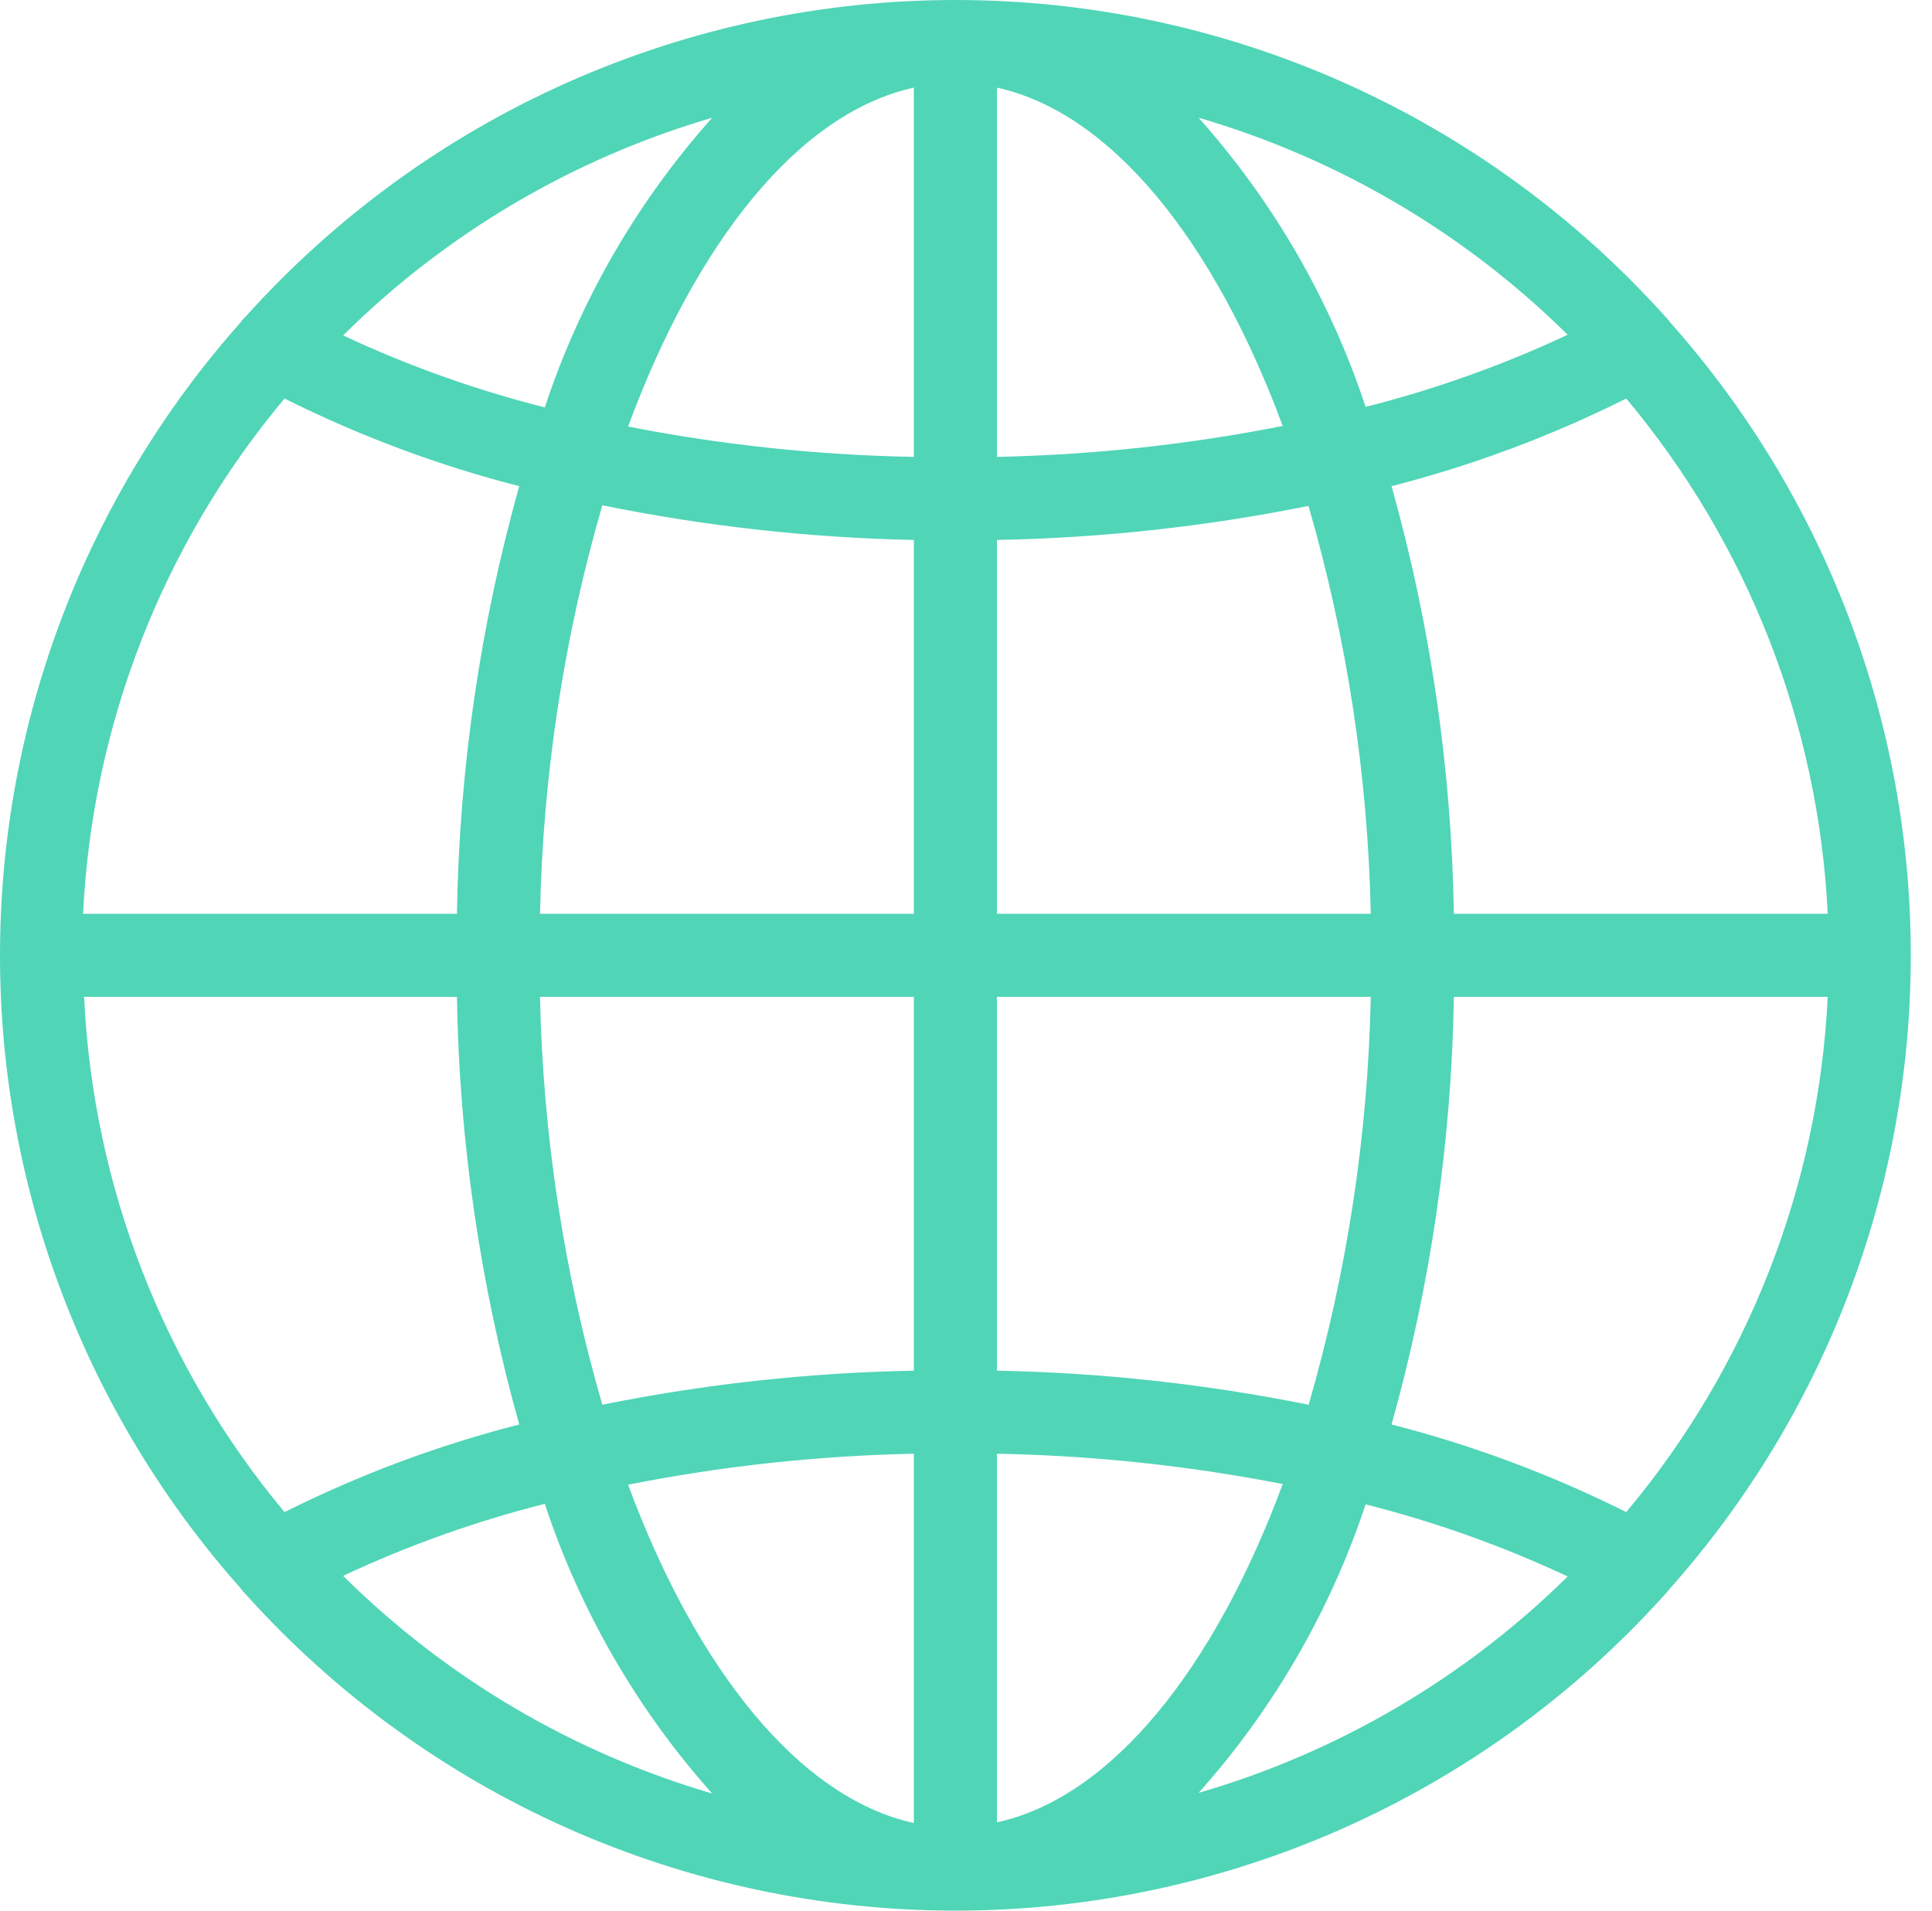
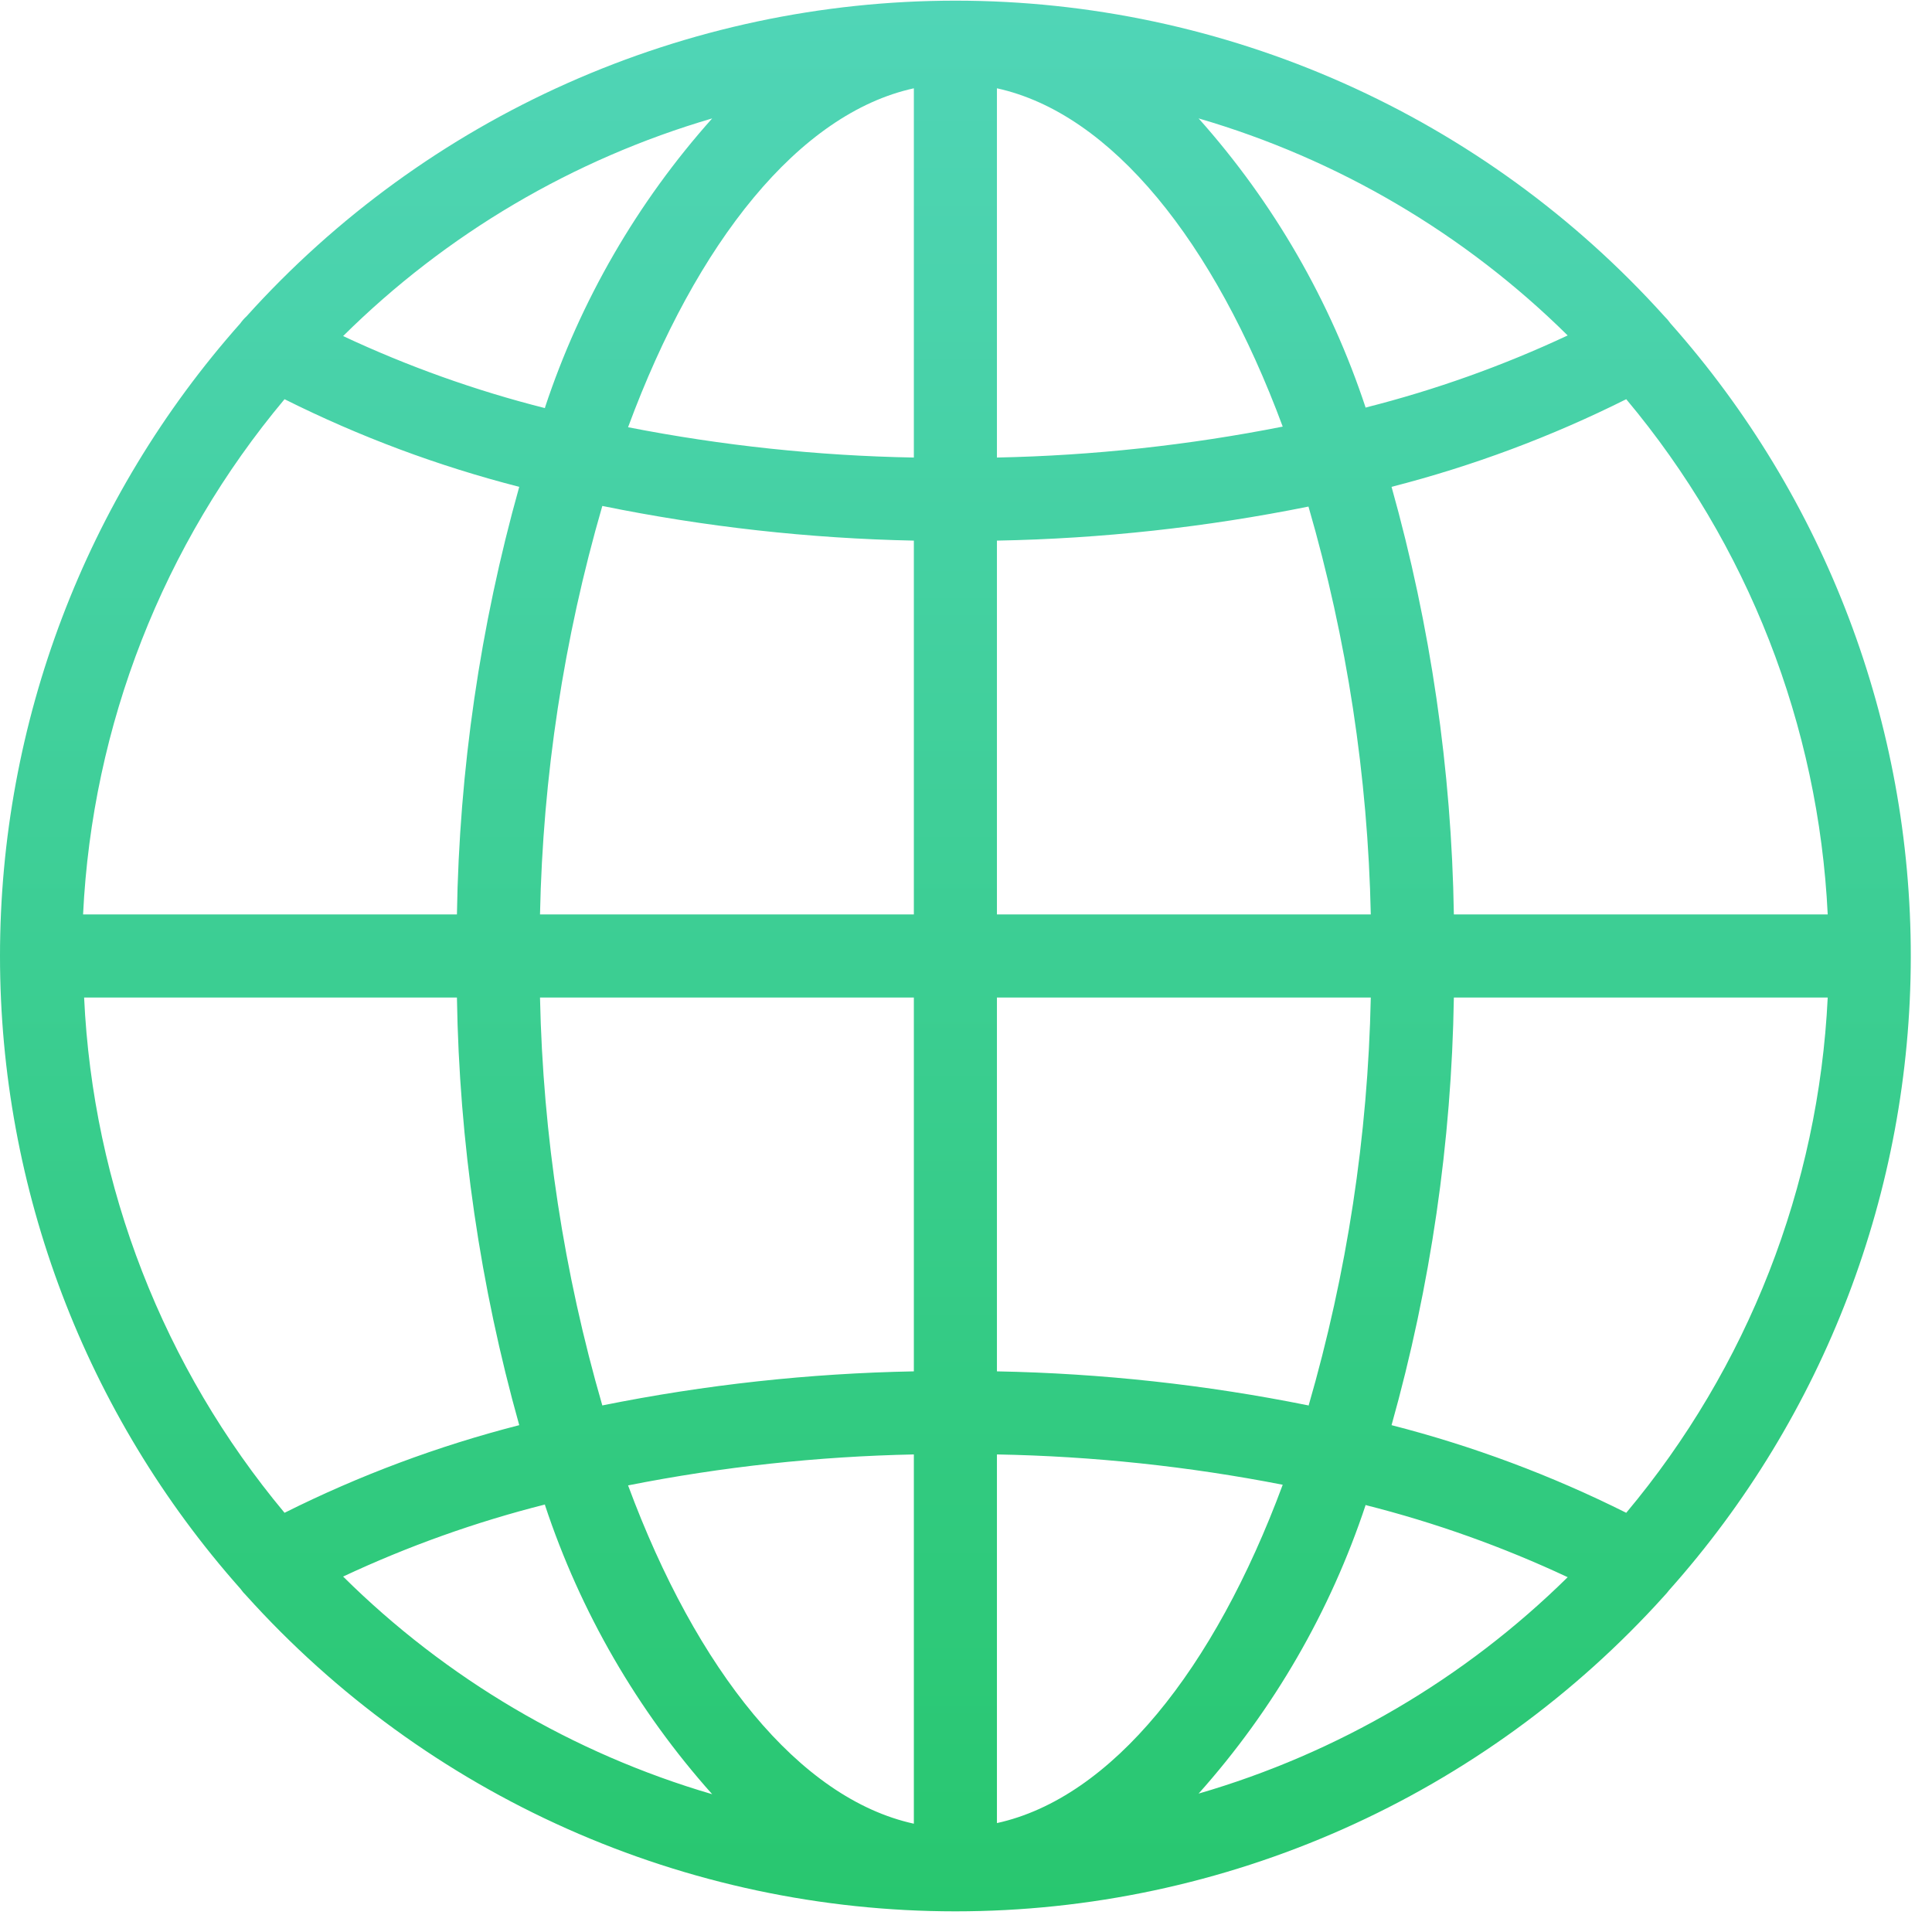
- <svg xmlns="http://www.w3.org/2000/svg" width="91" height="90" viewBox="0 0 91 90" fill="none">
-   <path d="M78.614 74.876C85.936 66.666 89.989 56.053 90.001 45.052C90.014 34.051 85.986 23.428 78.682 15.202C78.598 15.082 78.503 14.971 78.398 14.869C74.185 10.189 69.035 6.447 63.282 3.885C57.529 1.324 51.303 0 45.005 0C38.708 0 32.481 1.324 26.728 3.885C20.976 6.447 15.825 10.189 11.612 14.869C11.502 14.969 11.404 15.08 11.319 15.202C4.027 23.415 0 34.017 0 45C0 55.983 4.027 66.584 11.319 74.798C11.403 74.917 11.498 75.028 11.602 75.13C15.817 79.811 20.968 83.553 26.721 86.115C32.475 88.676 38.702 90 45 90C51.298 90 57.526 88.676 63.28 86.115C69.033 83.553 74.184 79.811 78.398 75.13C78.475 75.05 78.547 74.965 78.614 74.876ZM3.962 46.956H21.522C21.63 53.769 22.617 60.539 24.457 67.099C20.636 68.078 16.93 69.462 13.402 71.227C7.692 64.383 4.377 55.86 3.962 46.956ZM13.402 18.772C16.93 20.538 20.636 21.922 24.457 22.901C22.617 29.461 21.63 36.231 21.522 43.043H3.913C4.342 34.134 7.675 25.61 13.402 18.772ZM86.088 43.043H68.479C68.371 36.231 67.384 29.461 65.544 22.901C69.365 21.922 73.071 20.538 76.598 18.772C82.326 25.61 85.659 34.134 86.088 43.043ZM43.044 21.521C38.524 21.439 34.02 20.961 29.583 20.093C32.811 11.357 37.644 5.311 43.044 4.128V21.521ZM28.37 23.801C33.202 24.786 38.113 25.333 43.044 25.434V43.043H25.435C25.569 36.528 26.556 30.059 28.37 23.801ZM43.044 46.956V64.565C38.114 64.657 33.203 65.194 28.37 66.169C26.558 59.92 25.572 53.461 25.435 46.956H43.044ZM43.044 68.478V85.872C37.644 84.688 32.811 78.642 29.583 69.936C34.019 69.058 38.523 68.57 43.044 68.478ZM46.957 68.478C51.477 68.561 55.981 69.039 60.418 69.906C57.19 78.613 52.357 84.659 46.957 85.842V68.478ZM61.631 66.169C56.798 65.194 51.887 64.657 46.957 64.565V46.956H64.566C64.432 53.471 63.445 59.94 61.631 66.199V66.169ZM46.957 43.043V25.434C51.887 25.342 56.798 24.805 61.631 23.83C63.443 30.079 64.429 36.538 64.566 43.043H46.957ZM46.957 21.521V4.128C52.357 5.311 57.19 11.357 60.418 20.064C55.982 20.941 51.478 21.429 46.957 21.521ZM64.331 19.193C62.669 14.152 59.989 9.507 56.456 5.546C63.01 7.457 68.984 10.97 73.84 15.769C70.785 17.201 67.601 18.337 64.331 19.164V19.193ZM25.67 19.193C22.399 18.367 19.215 17.23 16.161 15.799C21.013 10.989 26.988 7.465 33.545 5.546C30.016 9.499 27.335 14.133 25.67 19.164V19.193ZM25.67 70.865C27.335 75.895 30.016 80.53 33.545 84.483C26.988 82.564 21.013 79.04 16.161 74.23C19.215 72.799 22.399 71.662 25.67 70.836V70.865ZM64.331 70.865C67.601 71.692 70.785 72.828 73.84 74.26C68.981 79.048 63.007 82.551 56.456 84.453C59.985 80.501 62.666 75.866 64.331 70.836V70.865ZM65.544 67.099C67.384 60.539 68.371 53.769 68.479 46.956H86.088C85.659 55.865 82.326 64.39 76.598 71.227C73.071 69.462 69.365 68.078 65.544 67.099Z" fill="#50D5B7" />
+ <svg xmlns="http://www.w3.org/2000/svg" width="91" height="91" viewBox="0 0 91 91" fill="none">
+   <path d="M78.614 74.904C85.936 66.694 89.989 56.082 90.001 45.081C90.014 34.081 85.986 23.458 78.682 15.232C78.598 15.113 78.503 15.002 78.398 14.899C74.185 10.22 69.035 6.478 63.282 3.916C57.53 1.355 51.303 0.031 45.005 0.031C38.708 0.031 32.481 1.355 26.728 3.916C20.976 6.478 15.826 10.22 11.612 14.899C11.502 14.999 11.404 15.111 11.319 15.232C4.027 23.445 0 34.046 0 45.029C0 56.011 4.027 66.613 11.319 74.826C11.403 74.945 11.498 75.056 11.602 75.158C15.817 79.838 20.968 83.581 26.721 86.142C32.475 88.704 38.702 90.027 45 90.027C51.298 90.027 57.526 88.704 63.28 86.142C69.033 83.581 74.184 79.838 78.398 75.158C78.475 75.078 78.547 74.993 78.614 74.904ZM3.962 46.985H21.522C21.63 53.797 22.617 60.567 24.457 67.127C20.636 68.106 16.93 69.49 13.402 71.255C7.692 64.412 4.377 55.888 3.962 46.985ZM13.402 18.803C16.93 20.568 20.636 21.952 24.457 22.931C22.617 29.491 21.63 36.26 21.522 43.072H3.913C4.342 34.163 7.675 25.64 13.402 18.803ZM86.088 43.072H68.479C68.371 36.26 67.384 29.491 65.544 22.931C69.365 21.952 73.071 20.568 76.598 18.803C82.326 25.64 85.659 34.163 86.088 43.072ZM43.044 21.551C38.524 21.469 34.02 20.991 29.583 20.123C32.811 11.388 37.644 5.342 43.044 4.159V21.551ZM28.37 23.831C33.202 24.816 38.113 25.363 43.044 25.464V43.072H25.435C25.569 36.558 26.556 30.089 28.37 23.831ZM43.044 46.985V64.593C38.114 64.686 33.203 65.222 28.37 66.198C26.558 59.949 25.572 53.49 25.435 46.985H43.044ZM43.044 68.506V85.899C37.644 84.716 32.811 78.67 29.583 69.964C34.019 69.086 38.523 68.599 43.044 68.506ZM46.957 68.506C51.477 68.589 55.981 69.067 60.418 69.934C57.19 78.641 52.357 84.686 46.957 85.87V68.506ZM61.631 66.198C56.798 65.222 51.887 64.686 46.957 64.593V46.985H64.566C64.432 53.5 63.445 59.969 61.631 66.227V66.198ZM46.957 43.072V25.464C51.887 25.372 56.798 24.835 61.631 23.86C63.443 30.109 64.429 36.568 64.566 43.072H46.957ZM46.957 21.551V4.159C52.357 5.342 57.19 11.388 60.418 20.094C55.982 20.971 51.478 21.459 46.957 21.551ZM64.331 19.223C62.669 14.183 59.989 9.538 56.456 5.577C63.01 7.487 68.984 11.001 73.84 15.8C70.785 17.231 67.601 18.367 64.331 19.194V19.223ZM25.67 19.223C22.4 18.397 19.215 17.26 16.161 15.829C21.013 11.02 26.988 7.496 33.545 5.577C30.016 9.529 27.335 14.164 25.67 19.194V19.223ZM25.67 70.893C27.335 75.923 30.016 80.558 33.545 84.51C26.988 82.591 21.013 79.068 16.161 74.258C19.215 72.827 22.4 71.69 25.67 70.864V70.893ZM64.331 70.893C67.601 71.72 70.785 72.856 73.84 74.288C68.981 79.076 63.007 82.579 56.456 84.481C59.985 80.529 62.666 75.894 64.331 70.864V70.893ZM65.544 67.127C67.384 60.567 68.371 53.797 68.479 46.985H86.088C85.659 55.894 82.326 64.418 76.598 71.255C73.071 69.49 69.365 68.106 65.544 67.127Z" fill="url(#paint0_linear)" />
+   <defs>
+     <linearGradient id="paint0_linear" x1="45.001" y1="0.031" x2="45.001" y2="90.027" gradientUnits="userSpaceOnUse">
+       <stop stop-color="#50D5B7" />
+       <stop offset="1" stop-color="#28C76F" />
+     </linearGradient>
+   </defs>
</svg>
